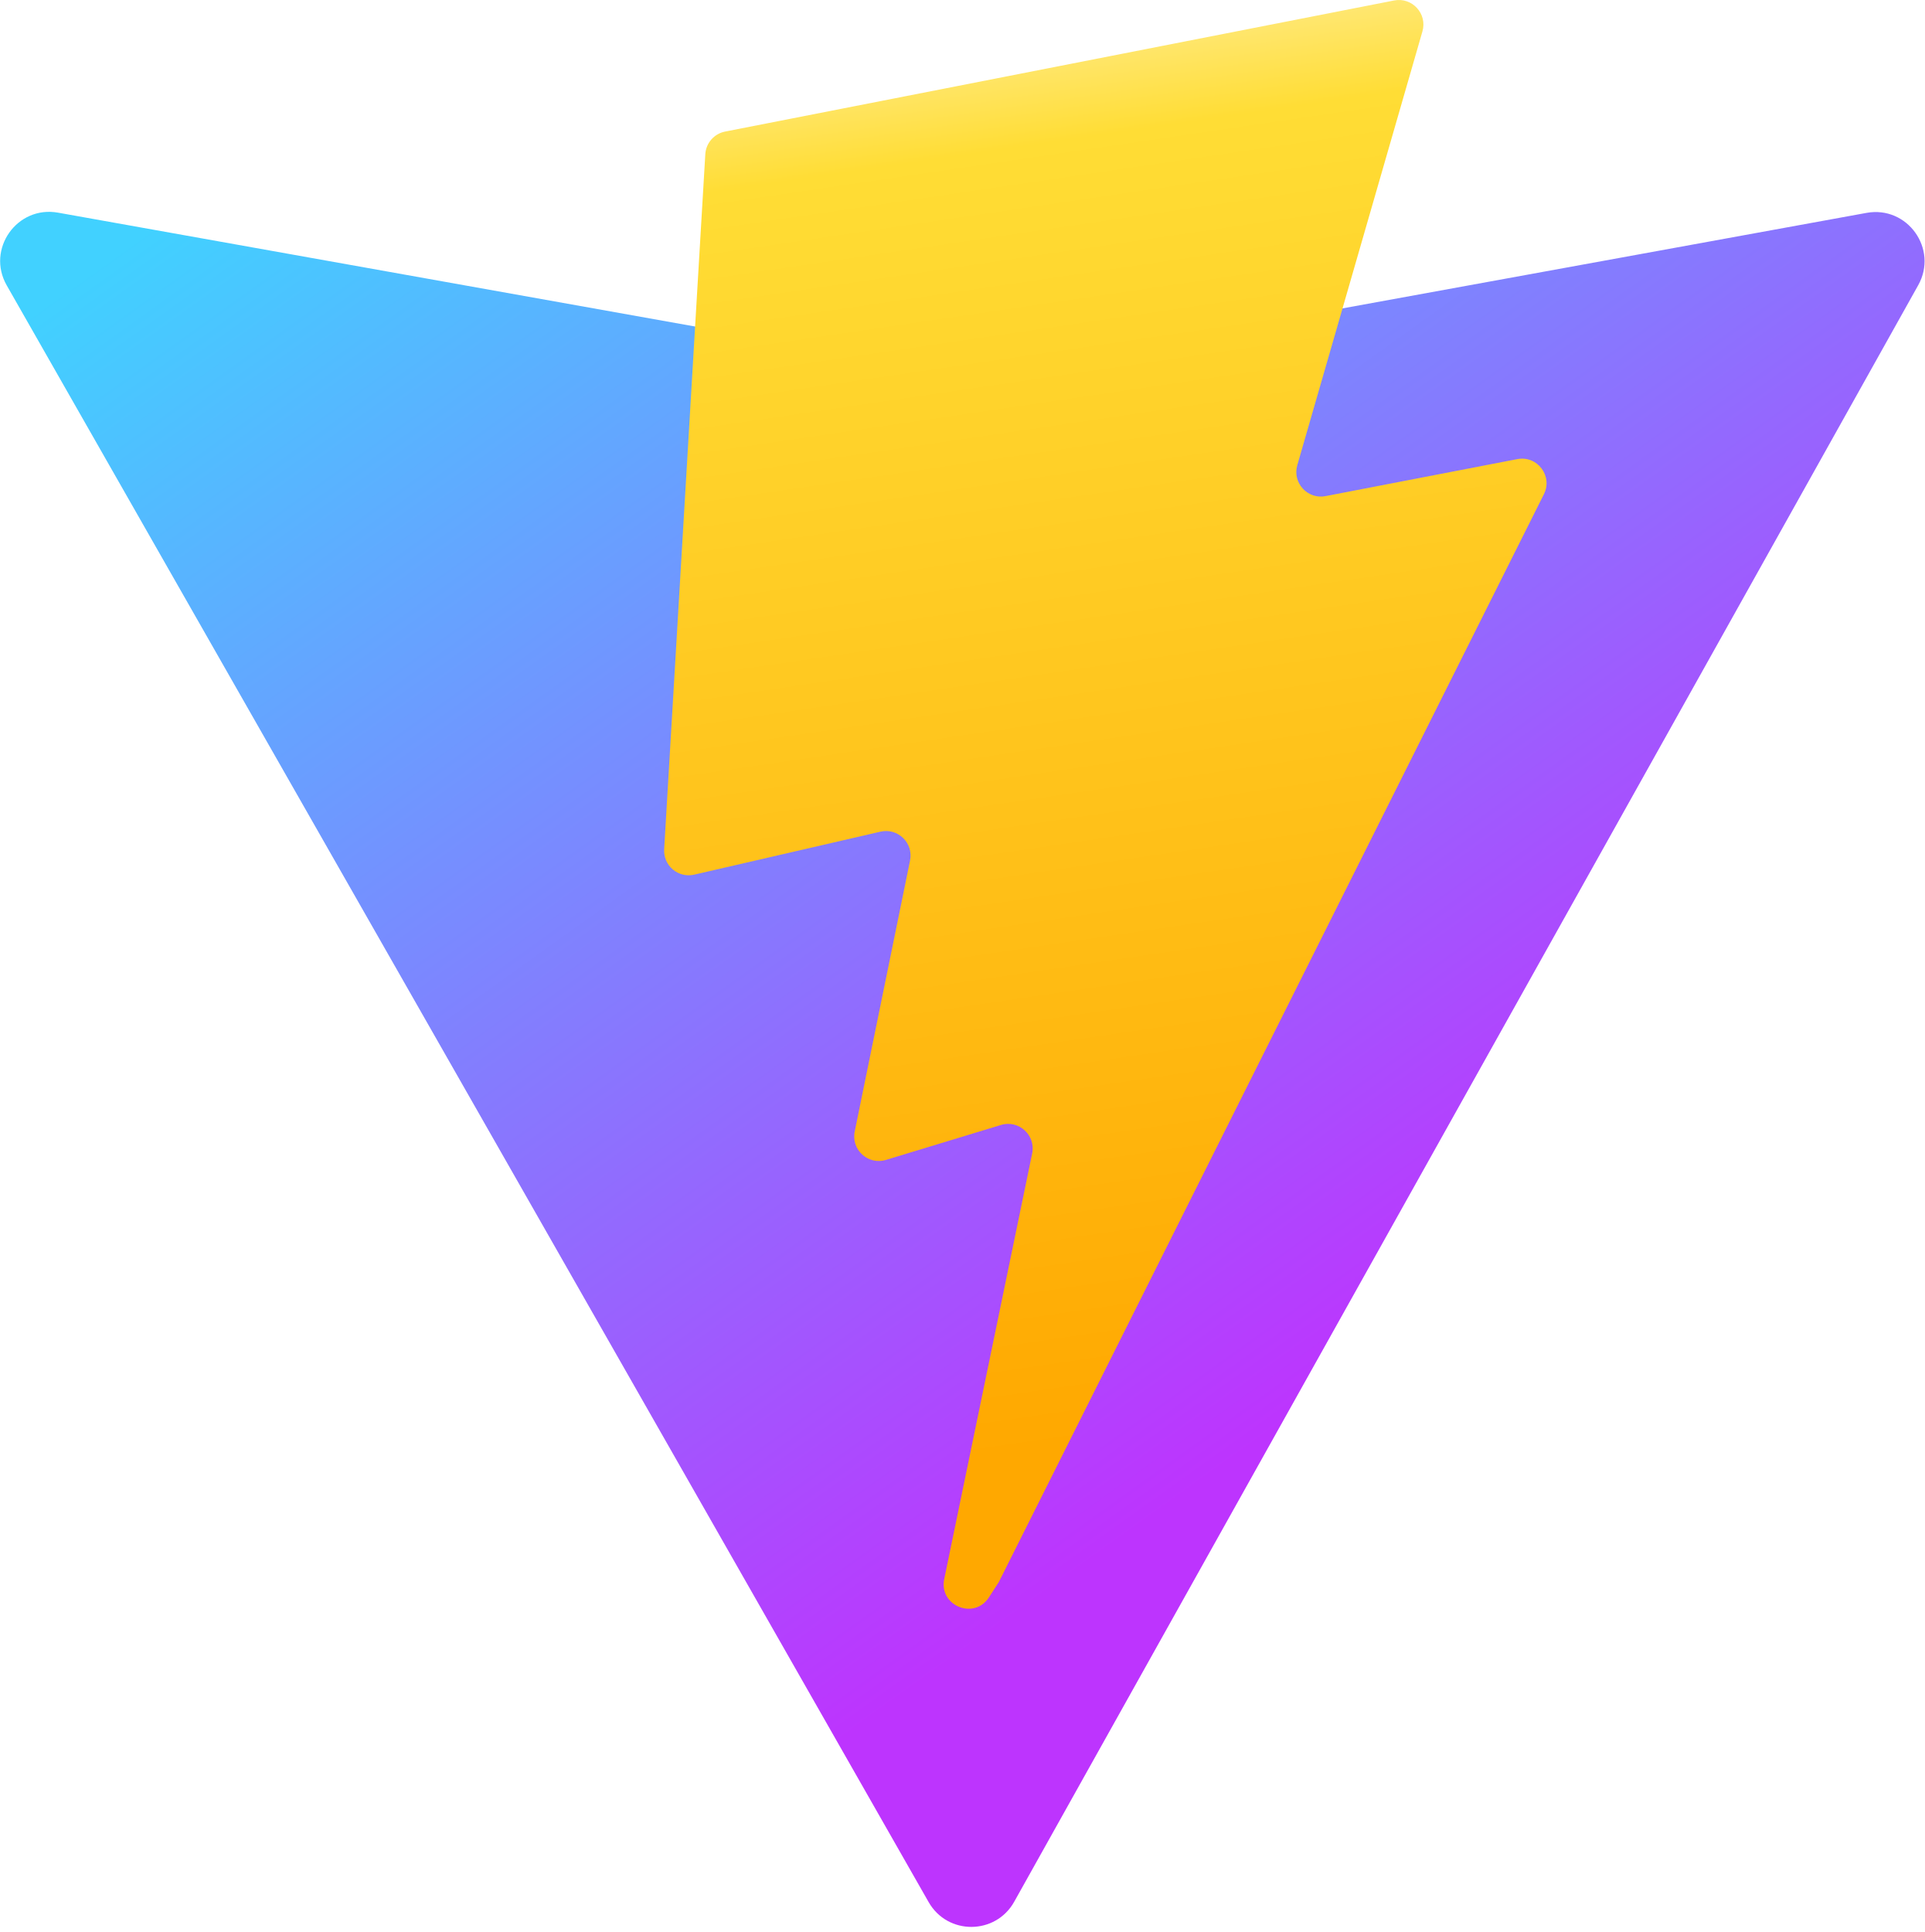
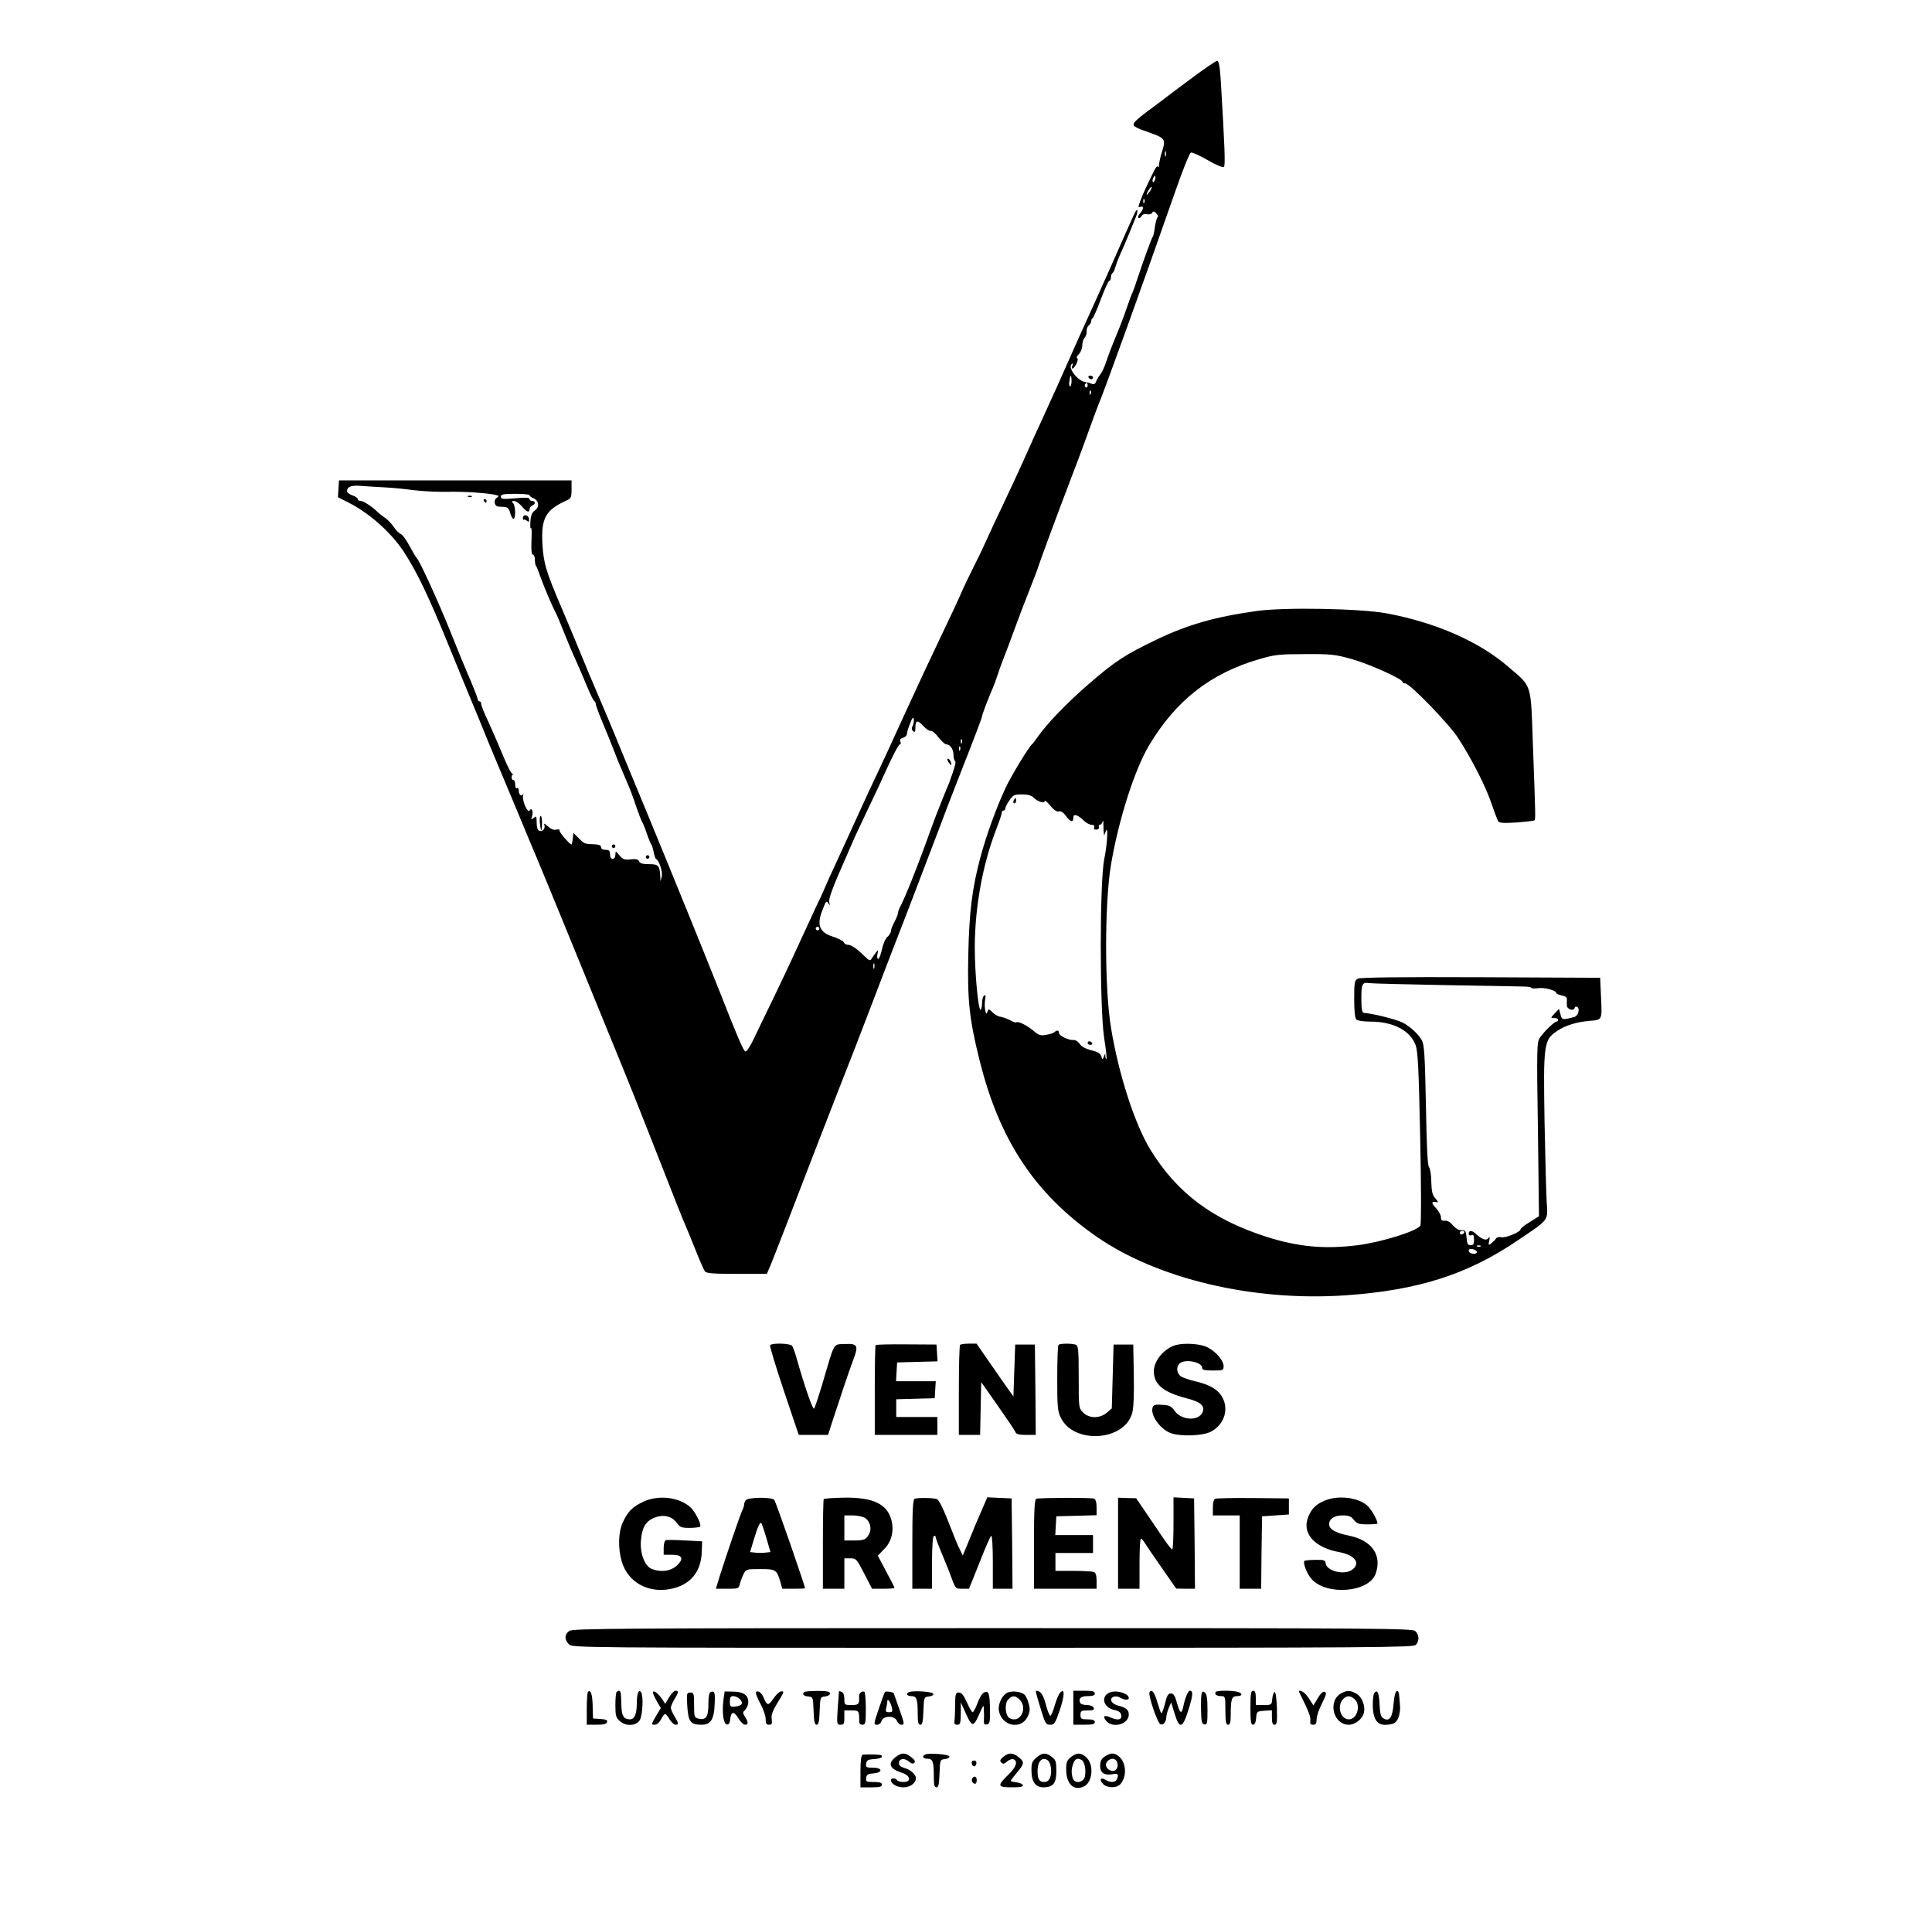
- <svg xmlns="http://www.w3.org/2000/svg" aria-hidden="true" role="img" class="iconify iconify--logos" width="31.88" height="32" preserveAspectRatio="xMidYMid meet" viewBox="0 0 256 257">
-   <defs>
-     <linearGradient id="IconifyId1813088fe1fbc01fb466" x1="-.828%" x2="57.636%" y1="7.652%" y2="78.411%">
-       <stop offset="0%" stop-color="#41D1FF" />
-       <stop offset="100%" stop-color="#BD34FE" />
-     </linearGradient>
-     <linearGradient id="IconifyId1813088fe1fbc01fb467" x1="43.376%" x2="50.316%" y1="2.242%" y2="89.03%">
-       <stop offset="0%" stop-color="#FFEA83" />
-       <stop offset="8.333%" stop-color="#FFDD35" />
-       <stop offset="100%" stop-color="#FFA800" />
-     </linearGradient>
-   </defs>
-   <path fill="url(#IconifyId1813088fe1fbc01fb466)" d="M255.153 37.938L134.897 252.976c-2.483 4.44-8.862 4.466-11.382.048L.875 37.958c-2.746-4.814 1.371-10.646 6.827-9.67l120.385 21.517a6.537 6.537 0 0 0 2.322-.004l117.867-21.483c5.438-.991 9.574 4.796 6.877 9.62Z" />
-   <path fill="url(#IconifyId1813088fe1fbc01fb467)" d="M185.432.063L96.44 17.501a3.268 3.268 0 0 0-2.634 3.014l-5.474 92.456a3.268 3.268 0 0 0 3.997 3.378l24.777-5.718c2.318-.535 4.413 1.507 3.936 3.838l-7.361 36.047c-.495 2.426 1.782 4.5 4.151 3.78l15.304-4.649c2.372-.72 4.652 1.36 4.15 3.788l-11.698 56.621c-.732 3.542 3.979 5.473 5.943 2.437l1.313-2.028l72.516-144.72c1.215-2.423-.88-5.186-3.54-4.672l-25.505 4.922c-2.396.462-4.435-1.77-3.759-4.114l16.646-57.705c.677-2.35-1.37-4.583-3.769-4.113Z" />
+ <svg xmlns="http://www.w3.org/2000/svg" version="1.0" width="1080pt" height="1065pt" viewBox="0 0 1080 1065" preserveAspectRatio="xMidYMid meet">
+   <g transform="translate(0,1065) scale(0.1,-0.1)" fill="#000000" stroke="none">
+     <path d="M6663 10214 c-70 -52 -135 -100 -143 -107 -8 -7 -47 -35 -85 -64 -39 -28 -79 -60 -88 -71 -22 -24 -14 -31 76 -62 90 -32 94 -38 74 -104 -10 -29 -17 -64 -18 -77 0 -13 -3 -18 -6 -11 -3 8 -12 -3 -23 -25 -10 -21 -28 -58 -40 -83 -12 -25 -28 -62 -36 -84 -12 -33 -12 -37 1 -32 20 7 19 -13 -2 -36 -9 -10 -13 -21 -9 -25 4 -5 12 0 17 9 6 10 16 14 30 11 12 -3 25 0 29 7 7 11 11 10 24 -3 9 -9 12 -18 7 -21 -4 -3 -11 -27 -15 -54 -3 -27 -9 -52 -12 -55 -6 -6 -48 -122 -85 -232 -10 -33 -23 -69 -28 -80 -6 -11 -20 -49 -32 -85 -12 -36 -39 -108 -61 -160 -22 -52 -46 -116 -54 -141 -8 -25 -22 -57 -32 -70 -10 -13 -22 -32 -25 -43 -5 -12 -12 -16 -25 -11 -9 4 -24 8 -32 9 -42 3 -102 78 -80 100 8 8 10 7 5 -6 -11 -29 9 -20 23 10 7 16 9 28 3 30 -5 2 -1 12 10 23 10 10 19 32 19 48 0 16 6 36 13 43 7 7 12 23 11 35 -1 13 5 28 12 34 8 6 14 17 14 24 0 8 4 15 8 17 4 2 25 49 46 106 21 56 42 102 47 102 5 0 9 9 9 19 0 11 4 22 9 25 5 3 12 17 15 31 4 14 17 49 30 78 13 28 34 77 46 107 12 30 29 72 38 93 17 41 12 61 -6 24 -6 -12 -35 -78 -66 -147 -30 -69 -100 -226 -156 -350 -57 -124 -117 -259 -135 -300 -35 -80 -113 -254 -162 -360 -17 -36 -59 -128 -93 -205 -34 -77 -91 -198 -125 -270 -34 -71 -75 -159 -91 -195 -16 -36 -48 -103 -72 -150 -24 -47 -55 -112 -69 -145 -14 -33 -61 -134 -105 -225 -44 -91 -138 -292 -209 -447 -71 -156 -133 -291 -138 -300 -5 -10 -34 -72 -65 -138 -30 -66 -98 -214 -150 -328 -53 -114 -96 -209 -96 -211 0 -2 -24 -55 -54 -117 -53 -115 -84 -181 -132 -286 -15 -32 -60 -128 -101 -213 -42 -85 -91 -188 -110 -228 -19 -40 -40 -71 -46 -69 -11 3 -42 75 -141 327 -67 170 -277 687 -396 975 -34 83 -104 251 -155 375 -50 124 -113 272 -138 330 -25 58 -66 155 -90 215 -25 61 -72 174 -105 251 -90 210 -104 256 -110 367 -7 141 18 186 133 239 27 12 30 17 30 63 l0 50 -650 0 -650 0 -3 -47 -3 -47 59 -30 c117 -59 236 -165 308 -273 72 -110 137 -243 249 -518 24 -58 75 -184 115 -280 40 -96 92 -222 115 -280 24 -58 64 -154 90 -215 25 -60 67 -159 92 -220 25 -60 49 -119 54 -130 17 -38 121 -291 174 -420 29 -71 94 -231 145 -355 176 -429 252 -616 322 -795 183 -466 209 -531 218 -550 5 -11 30 -71 55 -134 25 -63 50 -120 56 -128 9 -10 52 -13 179 -13 l167 0 16 38 c9 20 54 136 101 257 99 258 211 548 296 765 34 85 97 247 140 360 43 113 103 270 134 350 57 145 141 364 263 685 35 94 86 226 113 295 105 267 140 360 140 368 0 8 41 115 60 157 5 11 16 40 24 65 8 25 24 70 36 100 12 30 39 102 60 160 21 58 57 152 80 210 23 58 45 116 50 130 22 68 115 317 200 540 29 74 69 185 91 245 22 61 43 119 48 130 25 54 250 677 434 1204 39 112 77 206 84 208 7 3 49 -16 94 -42 50 -29 85 -43 91 -37 8 8 5 102 -18 485 -5 76 -11 107 -20 107 -7 0 -70 -43 -141 -96z m-146 -436 c-3 -7 -5 -2 -5 12 0 14 2 19 5 13 2 -7 2 -19 0 -25z m-61 -134 c-4 -9 -9 -15 -11 -12 -3 3 -3 13 1 22 4 9 9 15 11 12 3 -3 3 -13 -1 -22z m-30 -66 c-9 -12 -16 -19 -16 -15 0 11 24 47 28 42 2 -2 -3 -14 -12 -27z m-29 -60 c-3 -8 -6 -5 -6 6 -1 11 2 17 5 13 3 -3 4 -12 1 -19z m-407 -998 c0 -16 -4 -30 -8 -30 -5 0 -7 14 -4 30 2 17 6 30 8 30 2 0 4 -13 4 -30z m90 -26 c0 -8 -5 -12 -10 -9 -6 4 -8 11 -5 16 9 14 15 11 15 -7z m17 -46 c-3 -8 -6 -5 -6 6 -1 11 2 17 5 13 3 -3 4 -12 1 -19z m-3947 -522 c41 -2 116 -9 165 -16 50 -6 133 -10 185 -9 90 3 234 -7 273 -18 17 -4 17 -6 2 -17 -17 -12 -11 -45 9 -47 6 -1 22 -2 35 -2 19 -2 27 -10 33 -34 5 -18 13 -33 18 -33 14 0 12 74 -2 88 -9 9 -8 12 6 12 9 0 29 -13 43 -30 27 -32 43 -38 43 -16 0 8 7 16 15 20 8 3 15 10 15 16 0 5 -7 10 -15 10 -8 0 -15 5 -15 11 0 8 -24 9 -80 4 -70 -6 -80 -5 -80 9 0 13 13 16 80 16 44 0 80 -3 80 -8 0 -4 10 -12 23 -17 30 -14 34 -49 7 -68 -16 -11 -23 -28 -25 -63 -2 -26 0 -42 4 -36 3 5 4 -25 2 -69 -2 -53 0 -79 8 -79 6 0 11 -13 11 -28 0 -16 3 -31 6 -35 4 -3 16 -34 28 -69 21 -58 64 -159 86 -200 5 -9 25 -58 45 -108 20 -51 49 -119 65 -153 15 -34 43 -98 61 -142 18 -44 36 -81 41 -83 4 -2 8 -9 8 -16 0 -6 16 -50 35 -96 20 -47 47 -114 61 -150 28 -72 35 -89 57 -140 39 -90 51 -120 74 -190 14 -41 29 -79 33 -85 4 -5 16 -35 26 -65 10 -30 22 -57 25 -60 3 -3 9 -22 13 -42 4 -20 10 -38 14 -40 17 -7 38 -74 31 -98 l-7 -25 -1 25 c-3 62 -10 70 -62 70 -36 0 -51 4 -56 15 -4 12 -16 15 -47 12 -35 -4 -44 -1 -63 22 -22 26 -22 26 -23 4 0 -14 -6 -23 -15 -23 -9 0 -15 9 -15 25 0 20 -5 25 -25 25 -16 0 -25 6 -25 15 0 10 -11 15 -37 16 -56 2 -56 2 -88 34 l-30 30 -3 -32 c-2 -18 -5 -33 -7 -33 -10 0 -70 69 -67 78 2 6 -6 8 -18 5 -14 -4 -30 3 -47 18 -18 17 -24 19 -20 8 7 -20 -10 -39 -29 -32 -9 3 -14 20 -14 45 0 36 -2 39 -16 27 -15 -12 -16 -11 -10 8 9 27 -2 52 -14 33 -11 -17 -42 56 -36 83 3 12 3 16 0 9 -8 -17 -24 -5 -24 19 0 11 -4 17 -10 14 -6 -4 -10 5 -10 19 0 14 -4 26 -10 26 -12 0 -14 26 -2 33 4 2 2 3 -3 2 -6 -2 -30 45 -54 104 -24 58 -61 143 -82 189 -22 45 -39 89 -39 97 0 8 -4 15 -10 15 -5 0 -10 6 -10 13 0 6 -19 55 -41 107 -23 52 -73 173 -111 269 -67 167 -174 401 -188 411 -4 3 -21 33 -40 67 -18 34 -40 65 -49 68 -9 3 -27 20 -39 39 -13 19 -36 43 -50 52 -15 10 -33 24 -40 31 -31 31 -80 63 -95 63 -10 0 -17 5 -17 11 0 5 -13 15 -30 20 -16 6 -30 16 -30 23 0 26 24 35 79 30 31 -2 90 -6 131 -8z m2952 -1333 c-7 -12 -6 -22 2 -29 10 -9 13 -5 13 17 0 44 11 47 44 12 16 -18 35 -30 42 -28 6 2 26 -13 42 -35 17 -21 36 -39 43 -40 23 0 42 -27 42 -59 0 -16 4 -32 9 -35 7 -5 -2 -36 -33 -121 -5 -11 -23 -56 -41 -100 -18 -44 -47 -120 -65 -170 -65 -183 -145 -384 -170 -427 -5 -10 -10 -23 -10 -31 0 -7 -9 -29 -20 -50 -11 -20 -20 -44 -20 -52 0 -8 -9 -23 -20 -32 -11 -9 -24 -41 -30 -70 -6 -29 -16 -53 -21 -53 -5 0 -7 12 -4 28 6 24 5 25 -7 10 -7 -9 -18 -24 -24 -34 -10 -17 -14 -15 -46 16 -40 40 -71 60 -92 60 -8 0 -16 6 -19 13 -3 8 -29 21 -59 31 -77 24 -94 65 -61 148 21 54 22 56 34 38 9 -12 10 -11 5 4 -7 19 18 85 96 261 22 50 43 99 48 110 5 11 38 81 73 155 36 74 76 160 89 190 46 102 81 170 89 170 5 0 6 7 2 16 -4 10 1 17 16 21 11 3 21 13 21 22 0 8 8 35 18 59 12 31 18 37 20 23 2 -11 -1 -28 -6 -38z m275 -95 c-3 -8 -6 -5 -6 6 -1 11 2 17 5 13 3 -3 4 -12 1 -19z m-10 -40 c-3 -8 -6 -5 -6 6 -1 11 2 17 5 13 3 -3 4 -12 1 -19z m-787 -998 c0 -5 -4 -10 -10 -10 -5 0 -10 5 -10 10 0 6 5 10 10 10 6 0 10 -4 10 -10z m307 -222 c-3 -7 -5 -2 -5 12 0 14 2 19 5 13 2 -7 2 -19 0 -25z" />
+     <path d="M2618 7873 c7 -3 16 -2 19 1 4 3 -2 6 -13 5 -11 0 -14 -3 -6 -6z" />
+     <path d="M2705 7850 c3 -5 8 -10 11 -10 2 0 4 5 4 10 0 6 -5 10 -11 10 -5 0 -7 -4 -4 -10z" />
+     <path d="M2923 7755 c0 -8 3 -13 5 -10 3 3 11 0 18 -6 10 -8 13 -6 11 10 -1 24 -34 29 -34 6z" />
+     <path d="M3018 6050 c2 -22 6 -40 8 -40 2 0 4 18 4 40 0 22 -3 40 -8 40 -4 0 -6 -18 -4 -40z" />
+     <path d="M3420 5920 c0 -5 5 -10 10 -10 6 0 10 5 10 10 0 6 -4 10 -10 10 -5 0 -10 -4 -10 -10z" />
+     <path d="M3610 5860 c0 -5 5 -10 10 -10 6 0 10 5 10 10 0 6 -4 10 -10 10 -5 0 -10 -4 -10 -10z" />
+     <path d="M5302 6390 c7 -10 14 -18 15 -16 6 6 -9 36 -18 36 -5 0 -4 -9 3 -20z" />
+     <path d="M6085 8540 c3 -5 10 -10 16 -10 5 0 9 5 9 10 0 6 -7 10 -16 10 -8 0 -12 -4 -9 -10z" />
+     <path d="M7025 7235 c-235 -33 -388 -77 -562 -161 -175 -84 -230 -120 -378 -248 -123 -107 -233 -221 -285 -296 -13 -19 -27 -37 -31 -40 -16 -12 -114 -172 -145 -238 -53 -112 -109 -266 -143 -392 -47 -176 -63 -308 -68 -540 -6 -261 5 -364 63 -597 111 -446 309 -745 654 -985 342 -237 876 -363 1390 -328 406 28 684 116 967 309 175 118 166 106 159 215 -3 50 -8 254 -12 452 -7 431 -4 452 71 502 46 31 108 50 180 56 72 6 71 3 65 129 l-5 112 -668 3 c-455 2 -674 -1 -687 -8 -18 -10 -20 -21 -20 -113 0 -67 4 -107 12 -115 7 -7 40 -12 78 -12 129 0 224 -50 254 -133 12 -34 17 -134 25 -516 6 -283 6 -481 1 -491 -16 -30 -217 -93 -352 -110 -185 -23 -331 -9 -508 47 -302 97 -499 244 -648 485 -87 141 -178 419 -221 681 -37 220 -37 700 0 917 42 248 132 530 213 665 150 251 344 402 616 481 86 25 111 28 255 28 145 1 169 -2 259 -27 98 -27 286 -112 286 -128 0 -5 7 -9 16 -9 25 0 245 -227 295 -305 74 -113 156 -274 186 -365 16 -47 33 -91 37 -99 7 -11 29 -13 104 -8 52 4 97 9 100 12 6 6 6 20 -9 425 -12 344 -4 319 -135 431 -163 142 -404 248 -678 300 -146 28 -575 36 -731 14z m-1247 -1043 c23 -23 62 -35 62 -19 0 6 14 -5 31 -26 21 -25 37 -36 48 -32 11 3 25 -5 39 -25 26 -35 42 -39 42 -10 0 24 24 17 59 -17 13 -13 33 -23 43 -23 13 0 18 -5 15 -14 -4 -10 0 -14 12 -13 11 1 17 7 14 14 -3 7 0 13 5 13 6 0 13 8 16 18 2 9 5 4 4 -13 0 -16 1 -39 2 -50 2 -17 3 -16 10 5 16 50 11 -65 -7 -151 -26 -125 -26 -832 -1 -998 10 -63 16 -117 13 -119 -3 -3 -5 3 -6 14 0 18 -1 18 -8 -1 -8 -20 -8 -20 -15 2 -5 15 -20 24 -56 33 -32 8 -54 20 -64 35 -9 13 -24 23 -34 22 -28 -2 -82 24 -82 39 0 16 -11 18 -26 5 -5 -5 -26 -12 -46 -15 -31 -6 -42 -2 -70 22 -35 30 -87 56 -96 48 -2 -3 -19 2 -36 12 -17 9 -41 17 -53 19 -12 1 -32 12 -44 24 -22 22 -23 22 -29 4 -6 -16 -8 -14 -13 10 -3 17 -3 43 0 59 4 21 3 27 -5 22 -7 -4 -12 -22 -12 -41 0 -19 -4 -36 -8 -39 -13 -8 -33 204 -33 350 1 226 44 464 122 664 16 41 29 81 29 88 0 6 5 12 10 12 6 0 10 5 10 12 0 6 10 27 23 45 20 29 27 33 70 33 32 0 53 -6 65 -18z m2297 -1048 c220 -4 419 -7 443 -8 23 0 42 -4 42 -7 0 -4 18 -5 39 -2 37 5 101 -13 101 -28 0 -4 14 -9 31 -13 21 -4 30 -11 28 -23 0 -10 -1 -25 0 -34 1 -21 39 -32 43 -13 2 8 8 10 15 6 16 -10 5 -50 -16 -56 -67 -18 -70 -17 -78 15 l-8 30 -24 -25 c-24 -26 -24 -26 -3 -26 12 0 22 -4 22 -10 0 -5 -4 -10 -9 -10 -12 0 -70 -56 -93 -90 -17 -23 -18 -58 -11 -512 l6 -486 -51 -32 c-29 -17 -52 -36 -52 -41 0 -15 -87 -51 -109 -44 -11 3 -23 0 -28 -7 -4 -7 -16 -19 -26 -27 -17 -13 -18 -12 -12 15 4 19 3 24 -3 16 -13 -19 -35 -12 -77 26 -18 16 -35 15 -35 -3 0 -9 6 -12 15 -9 11 5 15 -1 15 -25 0 -24 -4 -31 -19 -31 -16 0 -20 8 -23 43 -3 37 -6 42 -27 41 -16 -1 -34 10 -49 27 -14 18 -32 28 -45 26 -17 -1 -22 3 -22 20 0 12 -13 35 -29 52 -28 29 -25 38 9 31 6 -1 1 9 -11 22 -17 18 -21 37 -23 92 0 38 -6 75 -13 83 -8 10 -13 118 -17 346 -6 285 -9 336 -23 363 -19 34 -65 77 -108 99 -34 17 -168 51 -217 54 -9 1 -13 24 -13 80 0 83 5 92 45 86 11 -2 200 -7 420 -11z m110 -1384 c-3 -5 -10 -10 -16 -10 -5 0 -9 5 -9 10 0 6 7 10 16 10 8 0 12 -4 9 -10z m92 -76 c-3 -3 -12 -4 -19 -1 -8 3 -5 6 6 6 11 1 17 -2 13 -5z m-28 -23 c9 -6 10 -10 2 -16 -15 -8 -41 1 -41 15 0 12 20 13 39 1z" />
+     <path d="M5666 6175 c-3 -8 -1 -15 4 -15 6 0 10 7 10 15 0 8 -2 15 -4 15 -2 0 -6 -7 -10 -15z" />
+     <path d="M6080 4820 c0 -5 7 -10 16 -10 8 0 12 5 9 10 -3 6 -10 10 -16 10 -5 0 -9 -4 -9 -10z" />
+     <path d="M4305 3131 c-3 -6 32 -120 77 -255 l83 -246 82 0 82 0 20 63 c43 132 94 285 118 349 34 88 29 99 -44 96 -67 -3 -56 15 -123 -213 -23 -77 -45 -144 -49 -148 -8 -8 -53 124 -97 278 -9 33 -21 66 -26 73 -12 14 -114 17 -123 3z" />
+     <path d="M4895 3132 c-3 -3 -5 -117 -5 -254 l0 -248 175 0 175 0 0 50 0 50 -115 0 -115 0 0 50 0 49 108 3 107 3 3 48 3 47 -111 0 -111 0 3 53 3 52 113 3 113 3 -3 47 -3 47 -167 1 c-92 1 -170 -1 -173 -4z" />
+     <path d="M5367 3133 c-4 -3 -7 -118 -7 -255 l0 -248 60 0 59 0 3 148 3 147 92 -131 c51 -73 96 -139 99 -148 5 -12 20 -16 60 -16 l54 0 -2 253 -3 252 -55 0 -55 0 -5 -145 -5 -145 -36 50 c-19 28 -66 94 -103 148 l-67 97 -43 0 c-23 0 -46 -3 -49 -7z" />
+     <path d="M5917 3133 c-4 -3 -7 -87 -7 -187 0 -159 2 -184 20 -220 73 -150 356 -131 399 26 8 28 11 104 9 213 l-3 170 -55 0 -55 0 -5 -178 -5 -179 -28 -24 c-39 -33 -99 -33 -132 1 -25 24 -25 27 -25 198 0 150 -2 176 -16 181 -21 8 -89 8 -97 -1z" />
+     <path d="M6576 3133 c-66 -17 -126 -87 -126 -147 0 -74 53 -118 185 -152 76 -19 103 -43 87 -78 -23 -51 -120 -45 -157 10 -17 24 -28 30 -67 32 -37 3 -49 0 -54 -12 -17 -43 42 -126 103 -147 57 -19 176 -14 220 8 78 40 106 129 62 200 -24 39 -71 65 -149 83 -30 7 -65 19 -77 26 -26 17 -30 55 -8 74 31 26 125 7 125 -25 0 -12 14 -15 60 -15 57 0 60 1 60 24 0 32 -43 82 -91 106 -37 19 -123 25 -173 13z" />
+     <path d="M3595 2256 c-60 -28 -87 -56 -114 -116 -25 -55 -27 -145 -5 -219 33 -112 144 -176 268 -153 113 21 175 93 179 209 l2 58 -95 5 c-52 3 -101 4 -107 2 -8 -3 -13 -21 -13 -43 l0 -39 45 0 c61 0 70 -22 27 -62 -35 -30 -86 -37 -137 -18 -41 15 -69 89 -62 162 6 71 27 105 74 125 50 20 97 10 125 -27 19 -27 28 -30 74 -30 29 0 55 4 58 8 8 13 -29 85 -55 108 -64 57 -180 70 -264 30z" />
+     <path d="M4170 2266 c-5 -5 -10 -16 -10 -23 0 -7 -4 -21 -9 -31 -10 -18 -89 -249 -127 -369 l-22 -73 64 0 c61 0 64 1 70 28 4 15 13 39 21 55 13 26 16 27 92 27 87 0 92 -3 112 -67 l12 -43 64 0 c34 0 63 1 63 3 0 14 -163 484 -172 494 -13 16 -142 15 -158 -1z m114 -212 l23 -79 -28 -3 c-16 -2 -42 -2 -58 0 l-28 3 21 70 c21 71 35 100 42 92 2 -2 15 -39 28 -83z" />
+     <path d="M4605 2272 c-3 -3 -5 -117 -5 -254 l0 -248 60 0 60 0 0 85 0 85 34 0 c32 0 35 -4 77 -85 l44 -85 62 0 c35 0 63 2 63 6 0 3 -21 44 -47 92 l-46 87 35 36 c43 42 58 107 39 170 -26 86 -108 122 -271 118 -55 -1 -102 -5 -105 -7z m232 -107 c27 -19 37 -59 22 -88 -17 -32 -28 -37 -86 -37 l-53 0 0 70 0 70 48 0 c26 0 57 -7 69 -15z" />
+     <path d="M5113 2273 c-10 -3 -13 -64 -13 -254 l0 -249 55 0 55 0 0 144 c0 86 4 147 10 151 6 3 10 1 10 -5 0 -5 17 -52 39 -103 21 -50 46 -113 55 -139 17 -46 19 -48 55 -48 l38 0 58 145 c31 80 61 148 66 151 5 3 9 -61 9 -145 l0 -151 55 0 55 0 -2 252 -3 253 -68 3 -68 3 -25 -58 c-32 -73 -57 -132 -87 -207 l-25 -60 -16 33 c-10 17 -32 72 -51 121 -38 99 -63 152 -77 161 -12 7 -109 9 -125 2z" />
+     <path d="M5793 2273 c-10 -4 -13 -63 -13 -254 l0 -249 175 0 175 0 0 44 c0 31 -5 46 -16 50 -9 3 -60 6 -115 6 l-99 0 0 50 0 50 105 0 105 0 0 50 0 50 -106 0 -105 0 3 53 3 52 113 3 112 3 0 43 c0 30 -5 46 -15 50 -17 6 -303 5 -322 -1z" />
+     <path d="M6250 2024 l0 -254 60 0 60 0 0 140 c0 77 3 140 8 140 4 0 14 -11 22 -25 8 -13 51 -76 95 -139 l80 -115 53 -1 52 0 -2 253 -3 252 -57 3 -58 3 0 -145 c0 -80 -3 -146 -7 -146 -5 1 -25 26 -47 58 -21 31 -65 96 -97 143 l-58 85 -51 1 -50 2 0 -255z" />
+     <path d="M6793 2273 c-8 -3 -13 -23 -13 -49 l0 -44 75 0 75 0 0 -205 0 -205 60 0 60 0 2 203 3 202 75 5 75 5 0 45 0 45 -200 2 c-110 1 -206 -1 -212 -4z" />
+     <path d="M7406 2263 c-49 -20 -73 -44 -92 -89 -39 -92 32 -173 171 -199 89 -16 124 -63 73 -99 -46 -33 -148 -5 -148 40 0 8 -10 15 -22 15 -39 2 -91 -1 -96 -5 -10 -11 13 -71 39 -101 84 -95 322 -76 359 29 37 106 -22 188 -154 214 -70 14 -106 35 -106 62 0 31 28 50 75 50 35 0 48 -5 63 -25 17 -21 28 -25 76 -25 31 0 56 2 56 5 0 20 -34 79 -57 100 -52 46 -162 59 -237 28z" />
+     <path d="M3182 1534 c-27 -19 -28 -48 -2 -74 20 -20 33 -20 2369 -20 2123 0 2351 2 2365 16 21 21 20 57 -2 77 -17 16 -196 17 -2363 17 -2106 0 -2347 -2 -2367 -16z" />
+     <path d="M3287 1194 c-4 -4 -7 -47 -7 -96 l0 -88 54 0 c38 0 56 4 59 14 5 11 -4 16 -36 18 l-42 3 -2 69 c-1 65 -11 95 -26 80z" />
+     <path d="M3447 1193 c-4 -3 -7 -36 -7 -73 0 -57 3 -70 23 -88 34 -32 91 -30 113 3 16 25 22 134 8 156 -13 21 -24 -6 -24 -57 0 -63 -13 -94 -38 -94 -33 0 -46 18 -48 67 -1 26 -2 58 -3 71 -1 22 -11 28 -24 15z" />
+     <path d="M3650 1190 c0 -6 10 -28 22 -49 l22 -38 -28 -46 c-26 -45 -26 -47 -7 -47 13 0 27 12 36 30 9 17 19 30 23 30 4 0 16 -13 25 -30 10 -16 25 -30 33 -30 19 0 18 9 -6 48 -11 18 -20 39 -20 47 0 8 9 29 20 47 24 39 25 48 6 48 -8 0 -24 -17 -36 -37 l-21 -36 -19 28 c-21 32 -50 52 -50 35z" />
+     <path d="M3973 1193 c-9 -3 -13 -26 -13 -68 0 -71 -14 -91 -55 -81 -24 6 -25 10 -25 76 0 65 -2 70 -21 70 -21 0 -21 -4 -17 -77 6 -87 18 -103 80 -103 51 0 70 30 73 115 3 66 0 76 -22 68z" />
+     <path d="M4045 1156 c-10 -73 -2 -140 17 -144 12 -2 17 5 20 29 4 45 22 46 46 4 12 -19 28 -35 37 -35 19 0 19 14 0 44 -14 22 -14 25 1 40 9 10 17 28 17 42 0 39 -26 58 -82 59 l-50 1 -6 -40z m90 -2 c22 -23 14 -38 -23 -42 -30 -3 -32 -1 -32 27 0 24 4 31 19 31 11 0 27 -7 36 -16z" />
+     <path d="M4226 1191 c-3 -5 8 -33 24 -62 16 -30 30 -69 30 -86 0 -26 4 -33 19 -33 16 0 18 5 15 30 -4 23 4 45 30 89 41 66 42 70 21 67 -9 -1 -27 -19 -41 -39 -28 -42 -36 -41 -54 2 -12 30 -35 47 -44 32z" />
+     <path d="M4496 1193 c-13 -13 -5 -22 22 -25 27 -3 27 -4 30 -80 2 -59 6 -78 17 -78 11 0 15 19 17 78 3 76 3 77 31 80 15 2 27 9 27 17 0 10 -17 14 -69 14 -38 0 -71 -3 -75 -6z" />
+     <path d="M4690 1197 c0 -1 -3 -44 -7 -94 -6 -90 -5 -93 16 -93 18 0 21 6 21 40 l0 40 40 0 c42 0 43 -2 43 -62 0 -11 7 -18 18 -18 17 0 19 9 19 89 0 50 -4 92 -8 95 -12 7 -31 -8 -30 -24 3 -45 -2 -50 -42 -50 -39 0 -40 1 -40 34 0 21 -6 36 -15 40 -8 3 -15 4 -15 3z" />
+     <path d="M4947 1193 c-3 -4 -19 -47 -35 -95 -29 -85 -29 -88 -10 -88 11 0 22 8 25 19 9 34 77 34 88 0 4 -10 15 -19 25 -19 17 0 16 7 -13 88 -17 48 -31 88 -31 88 -4 7 -45 13 -49 7z m38 -85 c6 -24 4 -28 -15 -28 -18 0 -21 4 -16 23 3 12 6 29 6 37 0 21 17 0 25 -32z" />
+     <path d="M5083 1193 c-22 -8 -14 -23 11 -23 30 0 36 -16 36 -96 0 -49 3 -64 15 -64 11 0 15 18 17 78 3 76 3 77 31 80 16 2 27 8 24 15 -4 12 -108 19 -134 10z" />
+     <path d="M5499 1189 c-10 -5 -25 -31 -35 -59 -10 -27 -22 -50 -27 -50 -4 0 -19 25 -32 55 -18 40 -30 55 -45 55 -18 0 -20 -7 -21 -72 0 -40 -2 -81 -4 -90 -2 -12 3 -18 16 -18 17 0 19 8 20 63 l0 62 16 -35 c46 -106 52 -109 86 -33 26 58 26 58 27 23 1 -19 1 -46 0 -58 -1 -18 3 -23 17 -20 16 3 18 13 17 86 -1 88 -8 107 -35 91z" />
+     <path d="M5633 1190 c-31 -13 -56 -66 -49 -103 17 -86 125 -107 161 -31 13 27 14 42 5 73 -5 21 -16 44 -24 50 -19 16 -68 22 -93 11z m67 -40 c49 -49 -1 -138 -58 -102 -23 15 -27 80 -7 102 23 25 40 25 65 0z" />
+     <path d="M5793 1183 c2 -10 15 -53 28 -95 22 -71 26 -78 50 -78 23 0 28 8 53 81 28 83 29 127 2 98 -8 -8 -21 -40 -30 -71 -9 -32 -20 -58 -25 -58 -4 0 -16 29 -25 64 -15 56 -30 76 -53 76 -3 0 -3 -8 0 -17z" />
+     <path d="M6000 1105 l0 -95 60 0 c47 0 60 3 60 15 0 11 -11 15 -40 15 -36 0 -40 3 -40 25 0 22 4 25 40 25 31 0 38 3 34 15 -4 9 -19 15 -39 15 -18 0 -35 6 -37 13 -10 25 4 37 43 37 28 0 39 4 39 15 0 12 -13 15 -60 15 l-60 0 0 -95z" />
+     <path d="M6203 1190 c-51 -21 -36 -83 24 -97 28 -6 39 -14 41 -31 4 -25 -21 -30 -63 -10 -33 15 -43 4 -20 -22 38 -42 125 -16 125 37 0 26 -15 39 -60 50 -38 10 -52 39 -24 50 9 3 25 1 35 -5 22 -14 49 -16 49 -3 0 26 -69 47 -107 31z" />
+     <path d="M6426 1192 c-9 -15 44 -173 61 -179 17 -7 32 12 33 42 1 11 7 34 14 50 l13 30 19 -62 c27 -90 45 -85 78 22 25 80 27 105 7 105 -10 0 -27 -42 -36 -87 -9 -47 -20 -41 -36 20 -11 40 -19 52 -34 52 -15 0 -22 -12 -33 -58 -8 -32 -17 -55 -21 -52 -3 4 -13 32 -22 63 -15 53 -31 74 -43 54z" />
+     <path d="M6717 1183 c-3 -10 -4 -52 -3 -93 1 -62 4 -75 19 -78 15 -3 17 6 17 81 0 61 -4 88 -14 96 -11 10 -15 8 -19 -6z" />
+     <path d="M6797 1194 c-11 -12 3 -24 29 -24 23 0 24 -2 24 -80 0 -64 3 -80 15 -80 12 0 15 14 15 64 0 80 6 96 36 96 30 0 31 16 2 24 -30 8 -113 8 -121 0z" />
+     <path d="M6990 1105 c0 -76 3 -95 14 -95 10 0 16 13 18 38 3 36 4 37 46 40 l42 3 0 -40 c0 -30 4 -41 15 -41 13 0 15 15 13 93 -2 55 -7 91 -13 90 -5 -2 -11 -18 -13 -38 -3 -34 -4 -35 -48 -35 l-44 0 0 40 c0 29 -4 40 -15 40 -12 0 -15 -17 -15 -95z" />
+     <path d="M7262 1193 c54 -109 65 -137 63 -158 -3 -19 1 -25 16 -25 14 0 19 7 19 30 0 17 13 57 30 89 24 48 27 60 15 65 -9 3 -23 -9 -39 -36 l-24 -40 -18 28 c-10 16 -24 35 -33 42 -16 13 -35 16 -29 5z" />
+     <path d="M7500 1187 c-80 -41 -49 -177 40 -177 35 0 76 32 84 66 10 39 -11 92 -44 109 -35 18 -48 18 -80 2z m72 -34 c37 -33 15 -113 -32 -113 -46 0 -68 74 -33 112 20 22 41 23 65 1z" />
+     <path d="M7683 1188 c-6 -7 -10 -41 -9 -75 3 -90 35 -118 113 -97 26 7 43 53 39 104 -2 19 -4 46 -5 58 -1 14 -6 22 -13 20 -8 -3 -15 -31 -18 -73 -6 -75 -24 -100 -57 -79 -14 8 -19 27 -21 75 -3 68 -12 88 -29 67z" />
+     <path d="M4822 842 c-8 -2 -12 -34 -12 -93 l0 -89 60 0 c47 0 60 3 60 15 0 11 -12 15 -46 15 -41 0 -45 2 -42 23 2 18 10 23 41 25 54 5 51 32 -4 32 -36 0 -40 2 -37 23 2 18 10 23 46 25 23 2 42 7 42 13 0 5 -3 9 -7 10 -28 4 -92 4 -101 1z" />
+     <path d="M5006 829 c-46 -36 -33 -66 37 -88 48 -16 53 -51 8 -51 -17 0 -33 5 -36 10 -8 13 -35 13 -35 1 0 -21 34 -41 69 -41 39 0 71 23 71 52 0 20 -32 48 -66 57 -19 5 -29 14 -29 27 0 25 32 30 56 8 14 -12 23 -14 30 -7 7 7 2 17 -17 32 -34 26 -54 27 -88 0z" />
+     <path d="M5173 844 c-22 -9 -14 -24 11 -24 30 0 36 -16 36 -96 0 -49 3 -64 15 -64 11 0 15 18 17 78 3 76 3 77 31 80 16 2 26 9 24 15 -4 12 -111 20 -134 11z" />
+     <path d="M5609 831 c-19 -16 -21 -22 -12 -32 10 -10 17 -9 32 5 11 10 27 16 36 13 27 -11 16 -44 -30 -88 -62 -60 -59 -69 21 -69 48 0 65 3 62 13 -3 6 -19 13 -36 15 -18 2 -32 6 -32 9 0 2 16 23 35 46 42 49 43 59 9 86 -33 26 -55 26 -85 2z" />
+     <path d="M5793 826 c-24 -21 -28 -31 -27 -75 1 -61 23 -91 68 -91 54 1 71 23 71 91 0 52 -3 63 -25 79 -33 26 -53 25 -87 -4z m63 -14 c18 -11 26 -66 15 -95 -7 -19 -18 -27 -35 -27 -26 0 -36 16 -36 61 0 54 25 81 56 61z" />
+     <path d="M5986 829 c-21 -17 -26 -29 -26 -67 0 -85 43 -125 101 -96 46 23 55 119 14 159 -30 30 -54 31 -89 4z m62 -17 c18 -12 26 -75 13 -101 -16 -29 -57 -28 -65 2 -8 31 -7 52 4 81 10 27 25 32 48 18z" />
+     <path d="M6185 838 c-27 -15 -35 -28 -35 -59 0 -37 23 -53 65 -46 35 6 40 1 29 -27 -7 -19 -37 -21 -64 -4 -27 17 -37 2 -15 -22 23 -25 76 -26 98 -2 36 40 34 116 -5 152 -24 22 -44 25 -73 8z m60 -37 c9 -28 -5 -52 -28 -49 -29 4 -44 32 -28 52 18 22 48 20 56 -3z" />
+     <path d="M5432 794 c4 -21 22 -23 26 -1 2 10 -3 17 -13 17 -10 0 -15 -6 -13 -16z" />
+     <path d="M5435 710 c-7 -12 2 -30 16 -30 5 0 9 9 9 20 0 21 -15 27 -25 10z" />
+   </g>
</svg>
